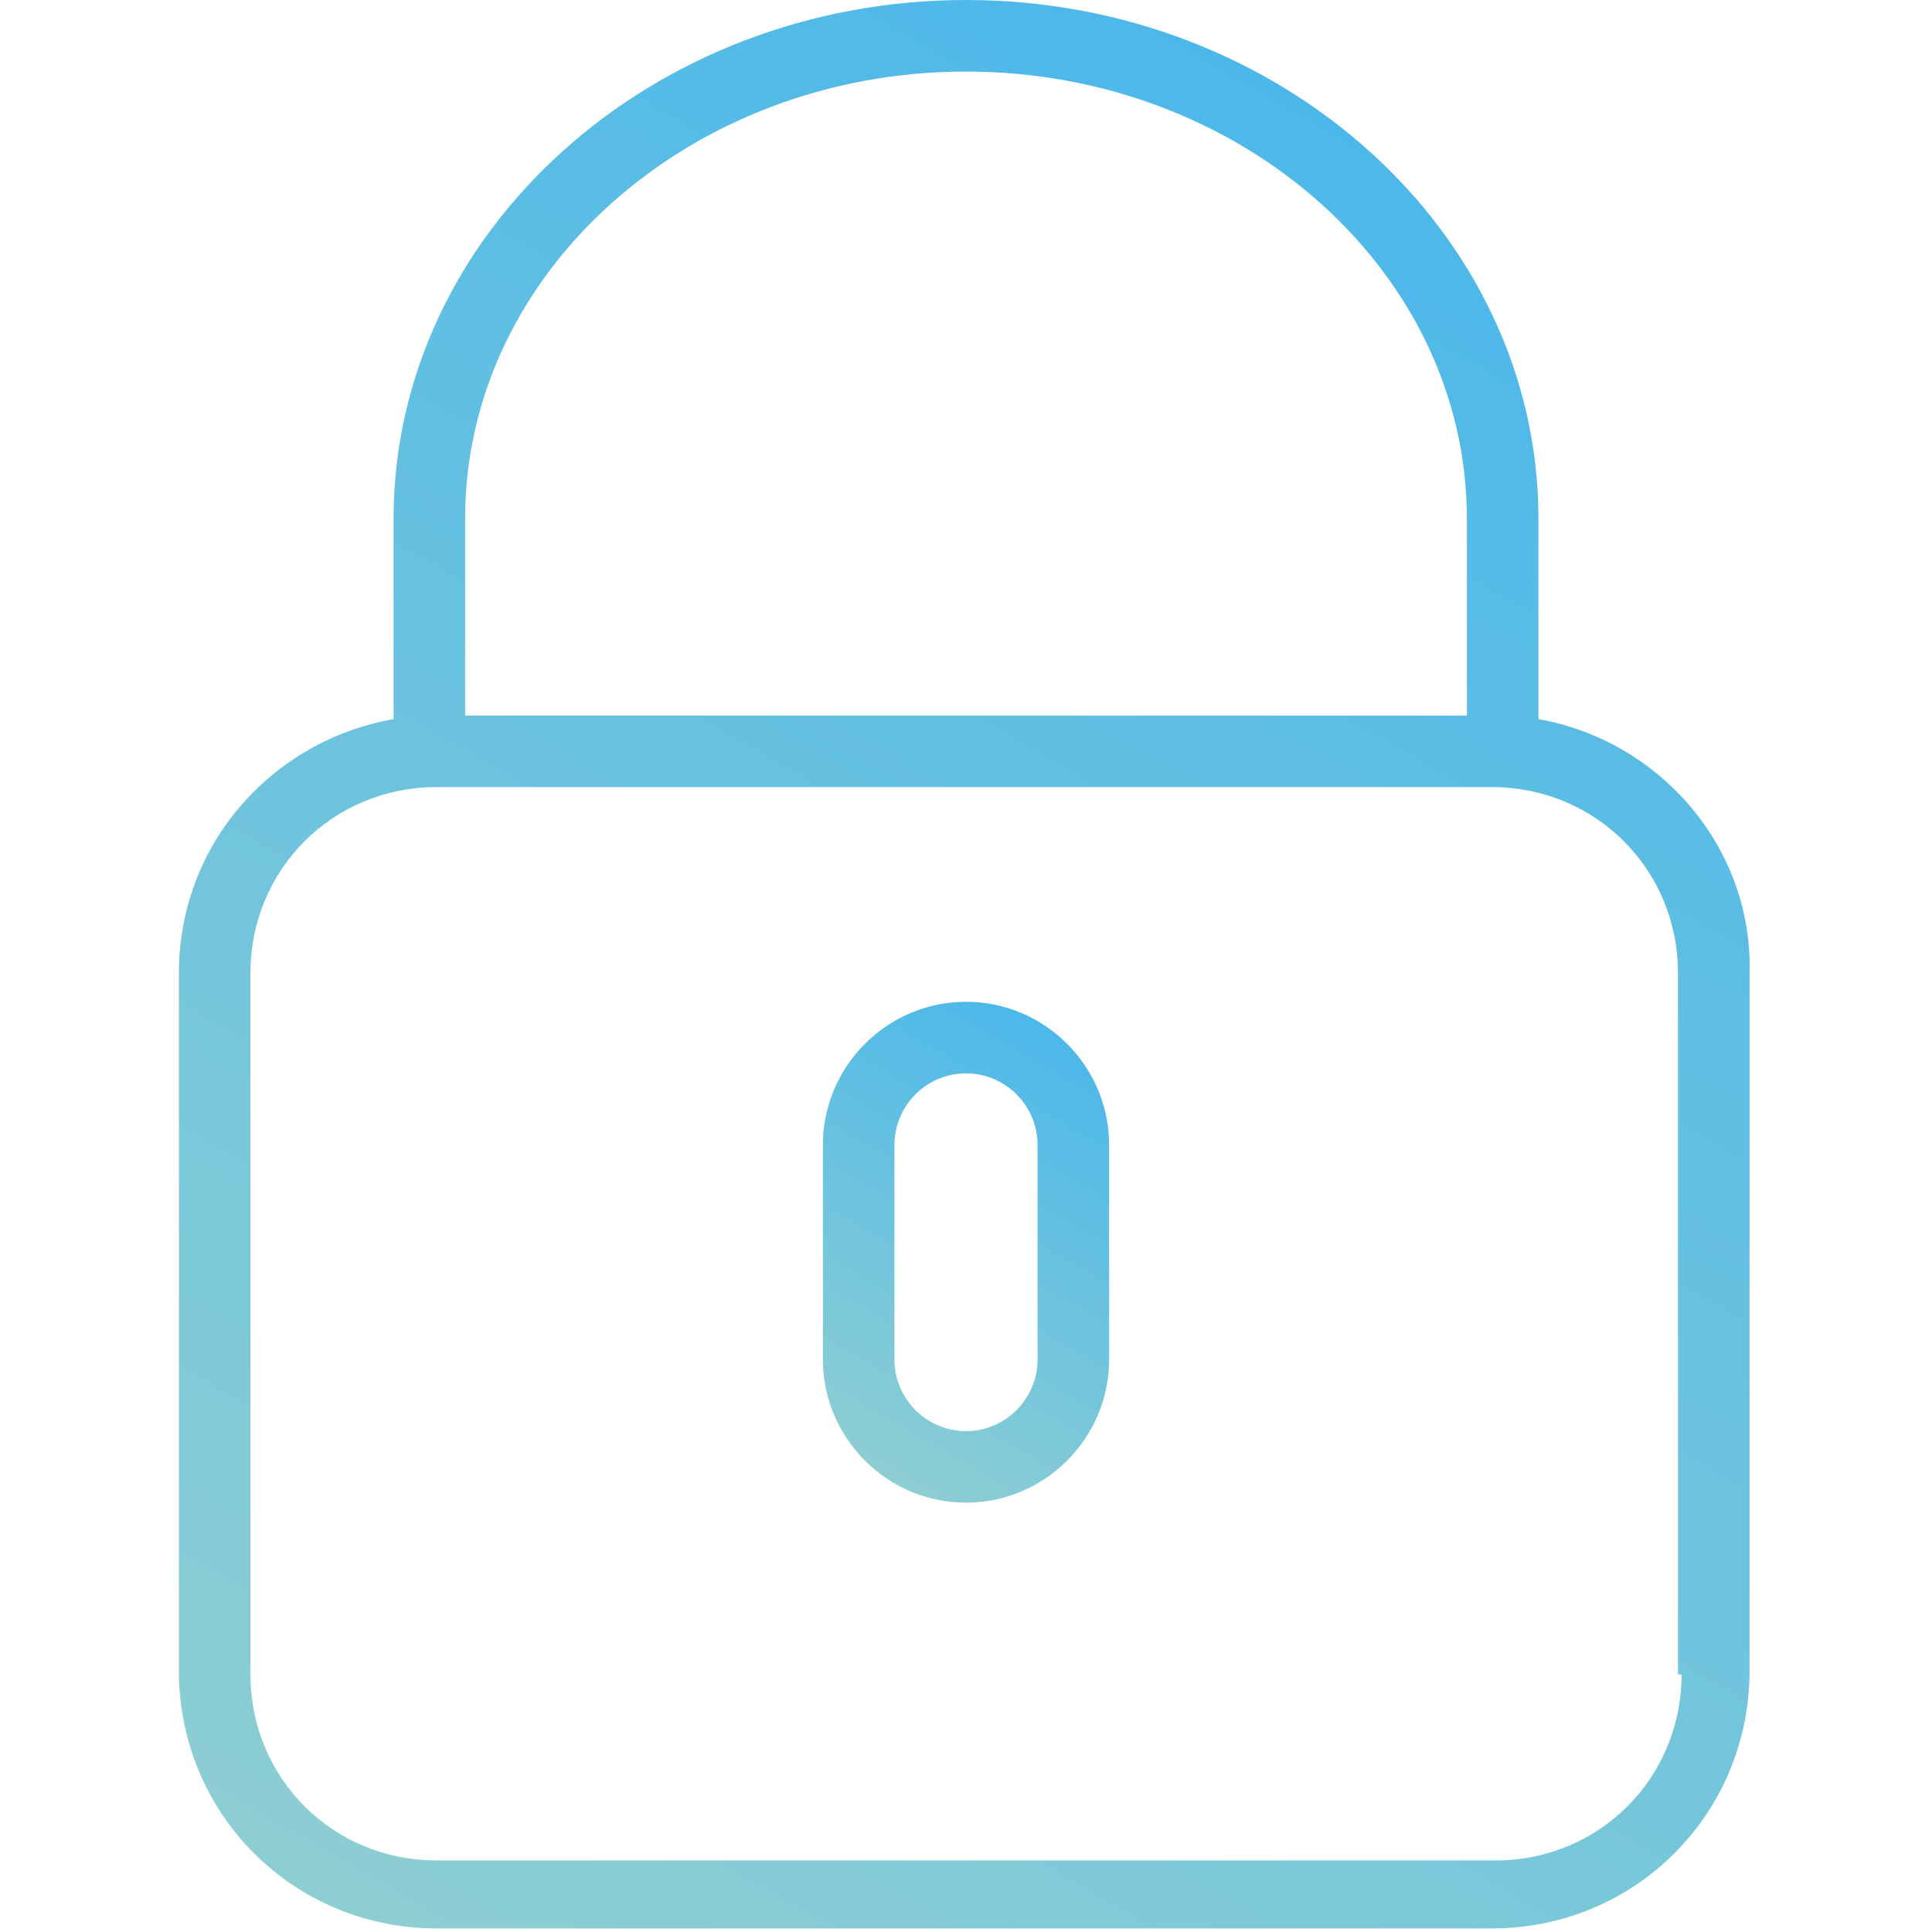
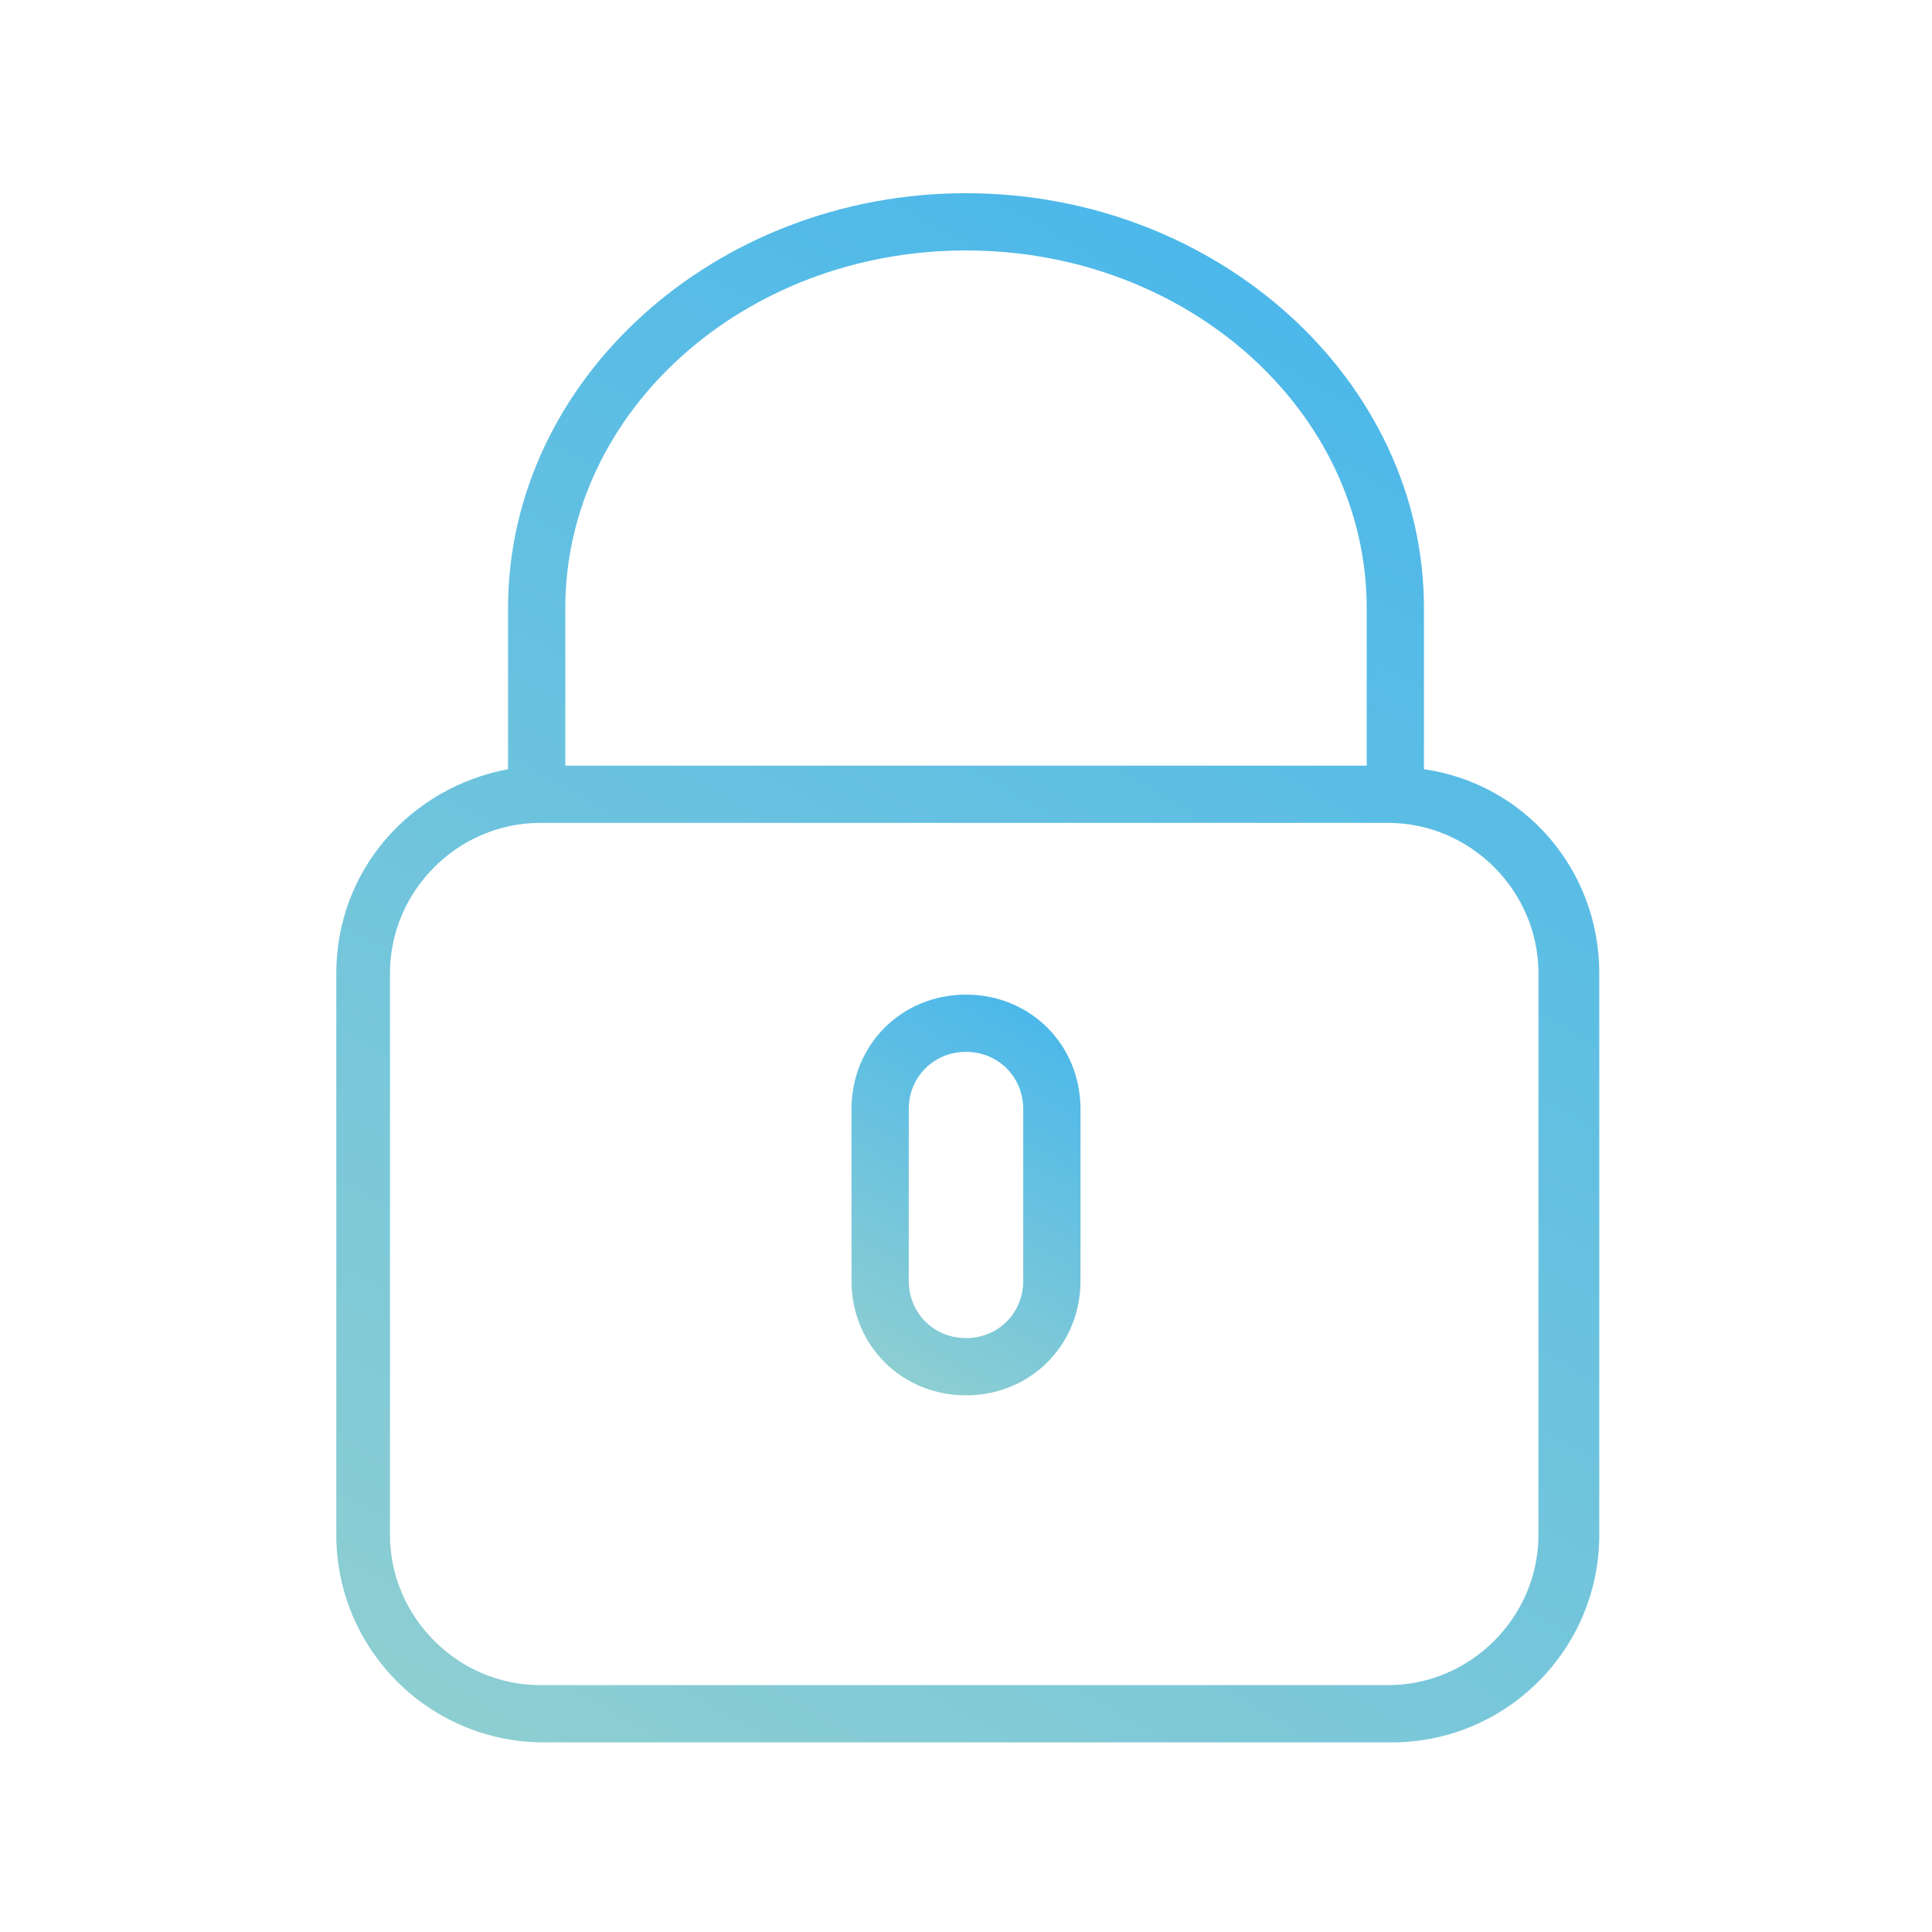
<svg xmlns="http://www.w3.org/2000/svg" version="1.1" id="Capa_1" x="0px" y="0px" viewBox="0 0 54 54" style="enable-background:new 0 0 54 54;" xml:space="preserve">
  <style type="text/css">
	.st0{fill:url(#SVGID_1_);}
	.st1{fill:url(#SVGID_2_);}
</style>
  <g>
-     <linearGradient id="SVGID_1_" gradientUnits="userSpaceOnUse" x1="14.605" y1="56.488" x2="43.327" y2="6.739">
+     <linearGradient id="SVGID_1_" gradientUnits="userSpaceOnUse" x1="17.053" y1="50.663" x2="40.102" y2="10.741">
      <stop offset="0" style="stop-color:#8DCED2" />
      <stop offset="1" style="stop-color:#4CB8EA" />
    </linearGradient>
-     <path class="st0" d="M43,20.1v-5.6C43,6.5,35.8,0,27,0S11,6.5,11,14.5v5.6c-3.4,0.6-6,3.5-6,7.1v19.5c0,4,3.2,7.2,7.2,7.2h29.5   c4,0,7.2-3.2,7.2-7.2V27.2C49,23.7,46.4,20.7,43,20.1z M13,14.5C13,7.6,19.3,2,27,2s14,5.6,14,12.5V20H13V14.5z M47,46.8   c0,2.9-2.3,5.2-5.2,5.2H12.2C9.3,52,7,49.7,7,46.8V27.2c0-2.9,2.3-5.2,5.2-5.2h29.5c2.9,0,5.2,2.3,5.2,5.2V46.8z" />
-     <linearGradient id="SVGID_2_" gradientUnits="userSpaceOnUse" x1="23.701" y1="40.714" x2="30.299" y2="29.286">
+     <path class="st0" d="M39.8,21.5V17c0-6.4-5.8-11.6-12.8-11.6S14.2,10.6,14.2,17v4.5c-2.7,0.5-4.8,2.8-4.8,5.7v15.7   c0,3.2,2.6,5.8,5.8,5.8h23.7c3.2,0,5.8-2.6,5.8-5.8V27.2C44.7,24.3,42.6,21.9,39.8,21.5z M15.8,17c0-5.5,5-10,11.2-10   s11.2,4.5,11.2,10v4.4H15.8V17z M43,42.9c0,2.3-1.9,4.2-4.2,4.2H15.1c-2.3,0-4.2-1.9-4.2-4.2V27.2c0-2.3,1.9-4.2,4.2-4.2h23.7   c2.3,0,4.2,1.9,4.2,4.2V42.9z" />
+     <linearGradient id="SVGID_2_" gradientUnits="userSpaceOnUse" x1="24.353" y1="38.005" x2="29.647" y2="28.835">
      <stop offset="0" style="stop-color:#8DCED2" />
      <stop offset="1" style="stop-color:#4CB8EA" />
    </linearGradient>
-     <path class="st1" d="M27,28c-2.2,0-4,1.8-4,4v6c0,2.2,1.8,4,4,4s4-1.8,4-4v-6C31,29.8,29.2,28,27,28z M29,38c0,1.1-0.9,2-2,2   s-2-0.9-2-2v-6c0-1.1,0.9-2,2-2s2,0.9,2,2V38z" />
+     <path class="st1" d="M27,27.8c-1.8,0-3.2,1.4-3.2,3.2v4.8c0,1.8,1.4,3.2,3.2,3.2s3.2-1.4,3.2-3.2V31C30.2,29.2,28.8,27.8,27,27.8z    M28.6,35.8c0,0.9-0.7,1.6-1.6,1.6s-1.6-0.7-1.6-1.6V31c0-0.9,0.7-1.6,1.6-1.6s1.6,0.7,1.6,1.6V35.8z" />
  </g>
</svg>
